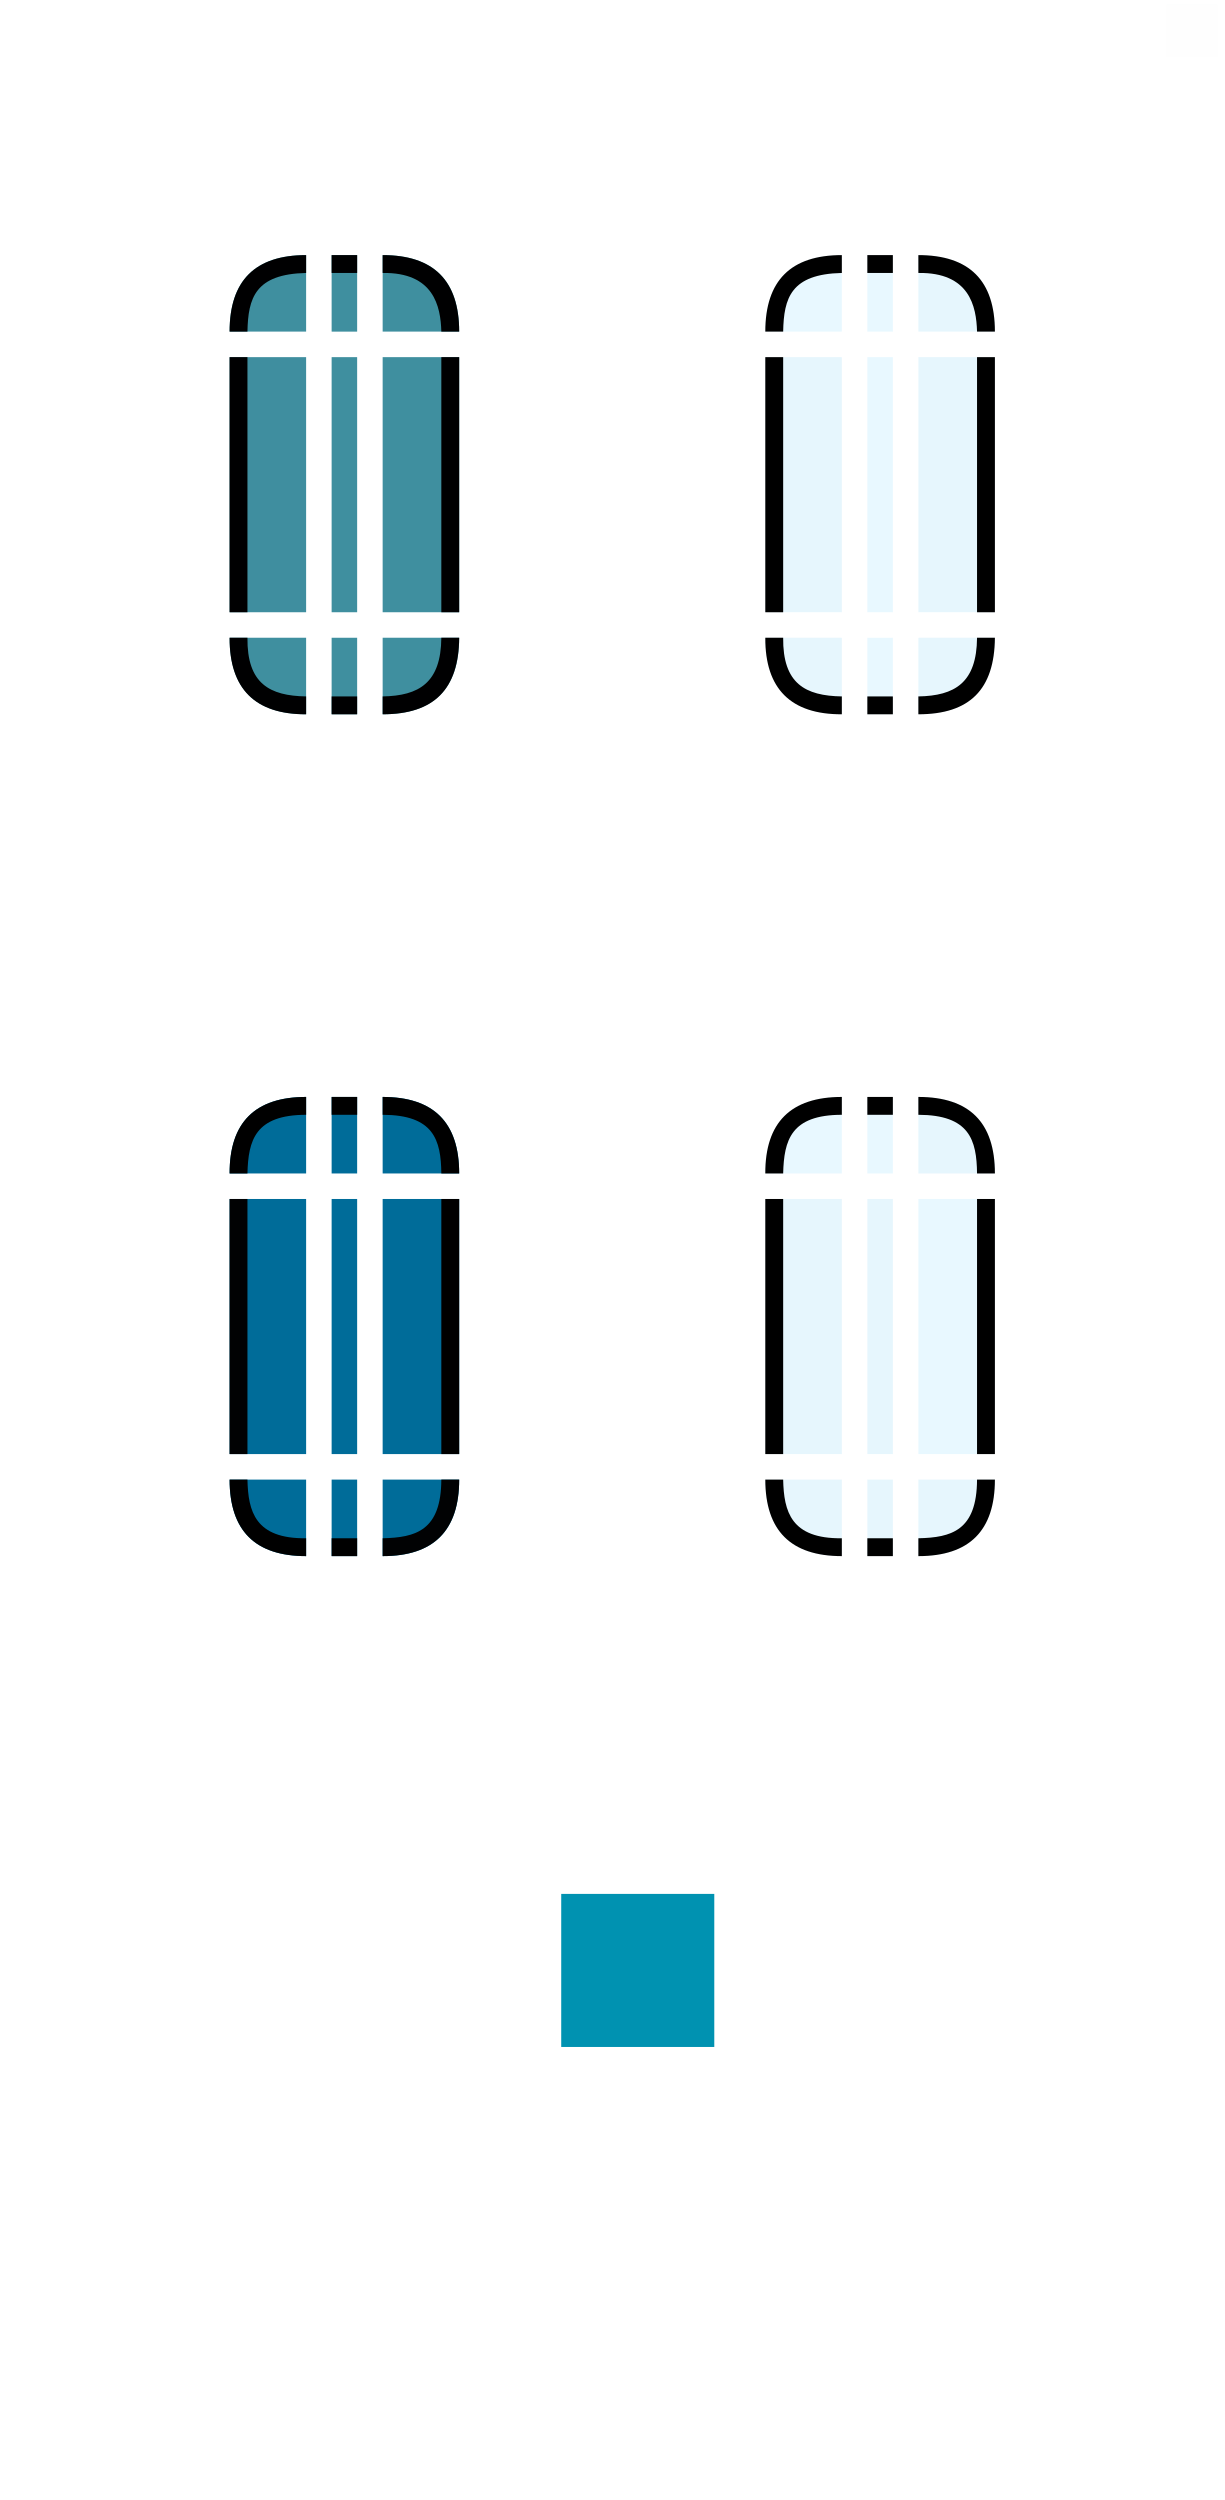
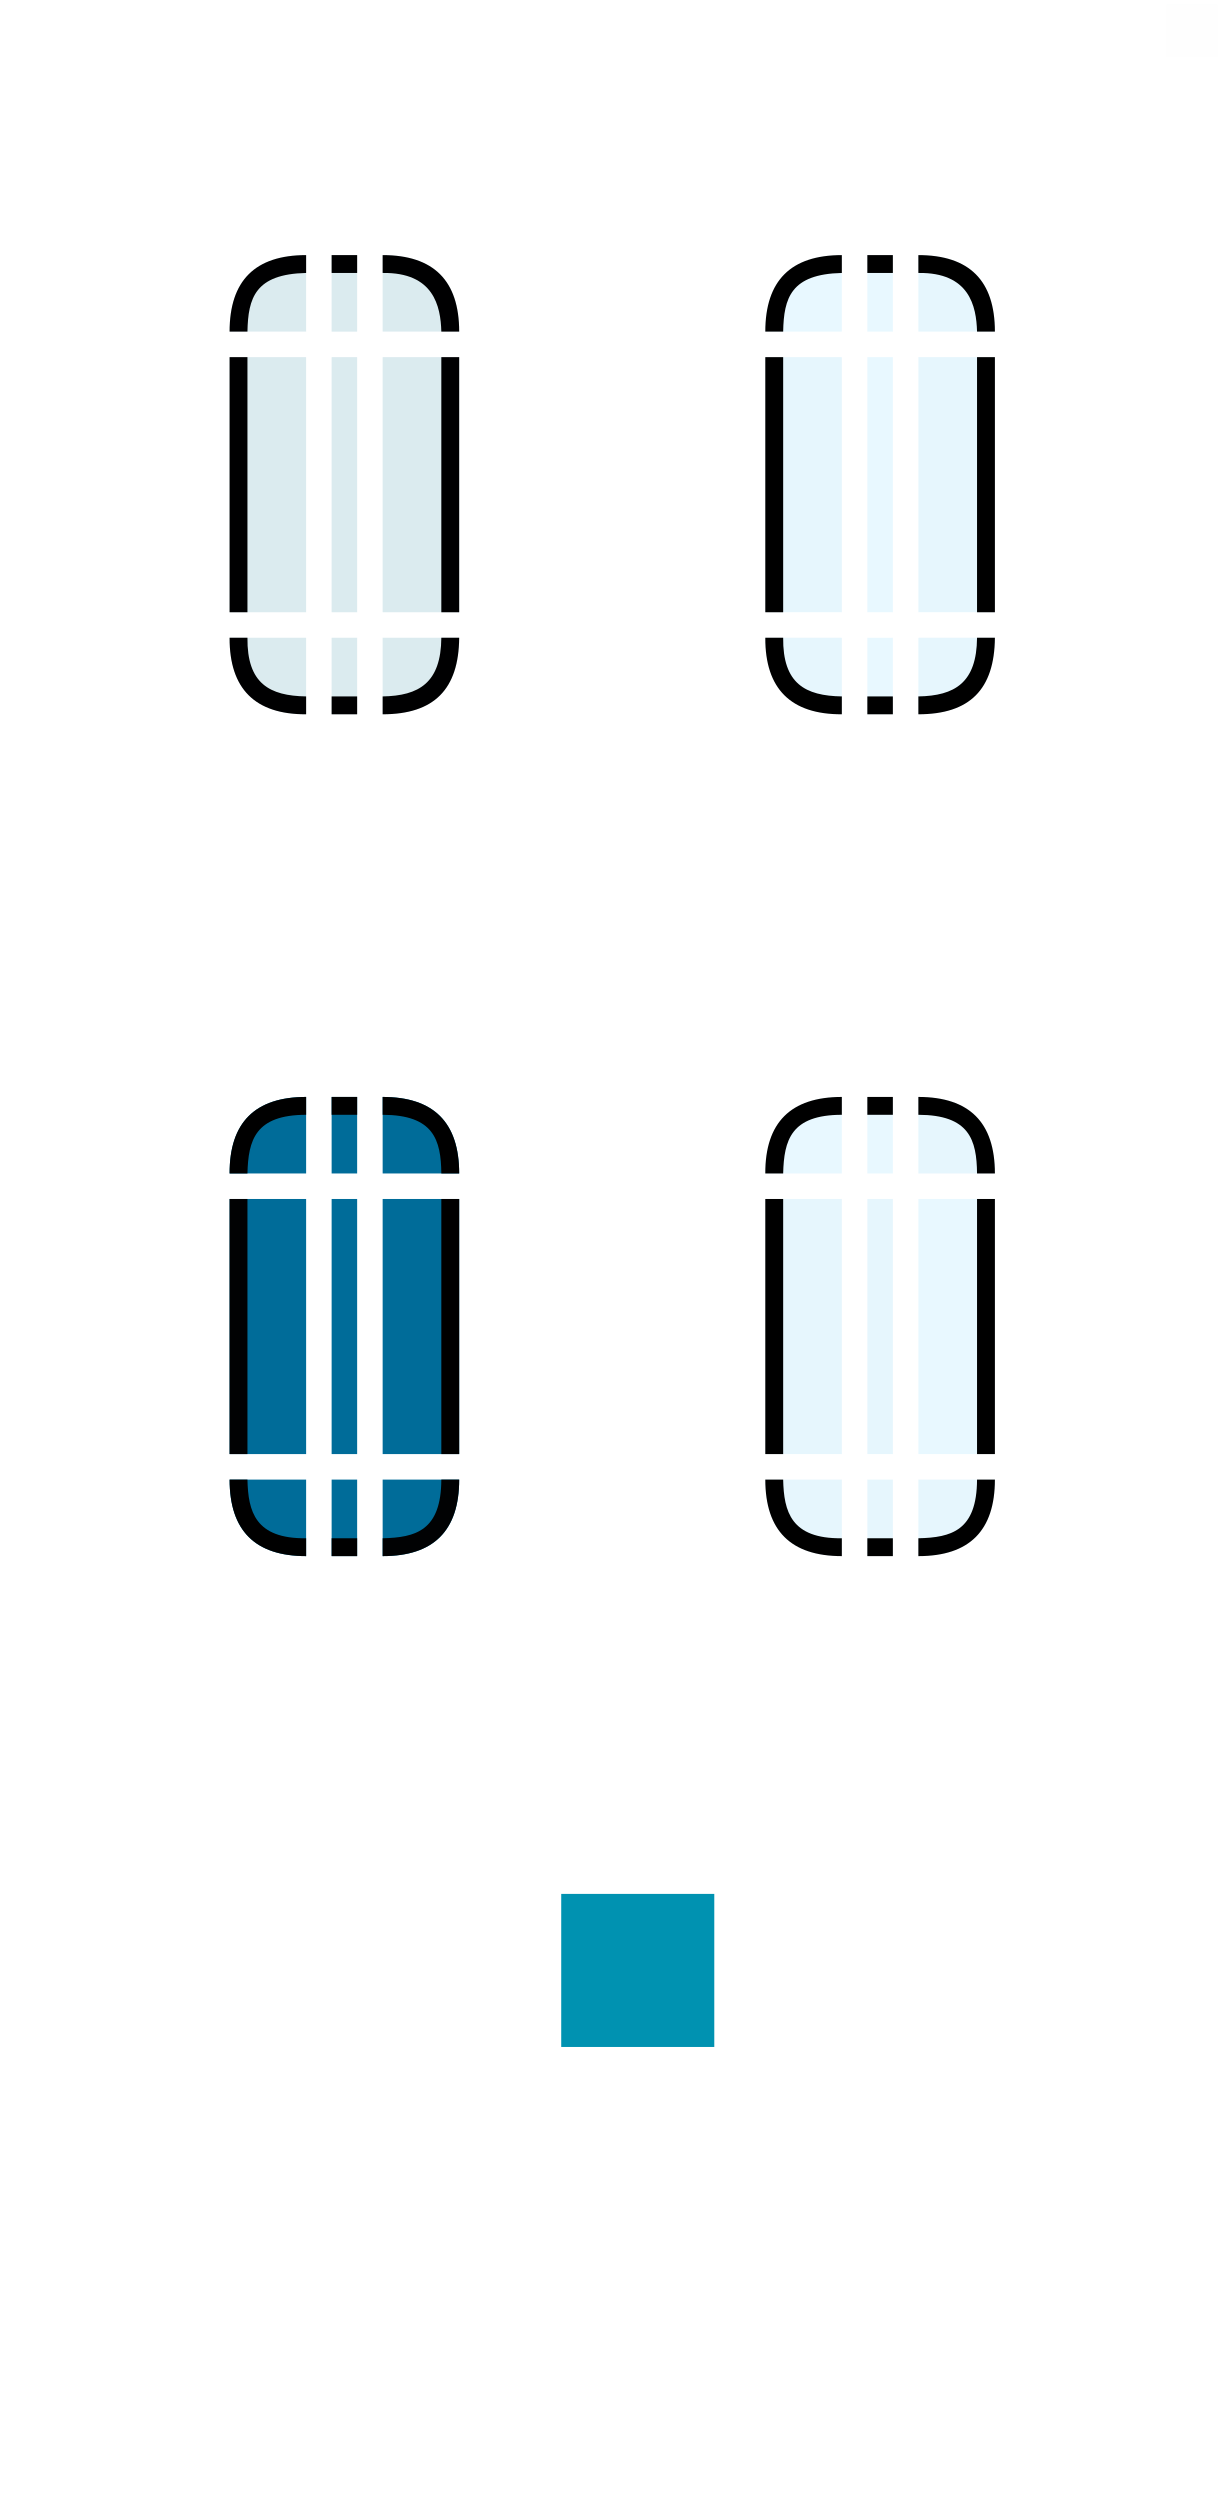
<svg xmlns="http://www.w3.org/2000/svg" width="48" height="98" id="svg3642" version="1.0">
  <style id="current-color-scheme" type="text/css">.ColorScheme-Highlight { stop-colr:#5988cc;    color:#5988cc; }
</style>
  <defs id="defs3644">
    <style type="text/css" id="style4" />
  </defs>
  <g id="layer1">
-     <rect style="stroke:none;fill-rule:evenodd;fill-opacity:0.753;fill:#006a80;opacity:1" id="slider-center" width="1" height="10" x="13" y="14" class="ColorScheme-Text  ColorScheme-Highlight" />
+     <rect style="stroke:none;fill-rule:evenodd;fill-opacity:0.4;fill:#a6cdd8;opacity:1" id="slider-center" width="1" height="10" x="13" y="14" class="ColorScheme-Text  ColorScheme-Highlight" />
    <rect ry="4.8" rx="0" y="74.241" x="22" height="6" width="6" id="hint-scrollbar-size" style="opacity:1;fill:#0092b1;fill-opacity:1;fill-rule:nonzero;stroke:none;stroke-width:0.429" />
    <rect style="opacity:0.01;fill:#476c85;fill-opacity:1;fill-rule:nonzero;stroke:none" id="hint-tile-center" width="2.033" height="2.077" x="45.71" y="0.166" rx="0" ry="2.077" />
    <rect class="ColorScheme-ButtonHover  ColorScheme-Highlight" y="47" x="13" height="10" width="1" id="mouseover-slider-center" style="stroke:none;fill-rule:evenodd;fill-opacity:1;fill:#006c99;opacity:1" />
    <g id="g1946" transform="translate(-7.000007,-5.999998)">
      <g id="g1695">
        <g id="g3185" />
      </g>
      <g id="g4008">
        <g id="g3180" />
      </g>
      <g id="g1698">
        <rect style="opacity:1;fill:#192432;fill-opacity:0.01;fill-rule:evenodd;stroke:none" id="rect4352" width="1" height="10" x="41" y="53" class="ColorScheme-Text" />
        <g id="background-horizontal-center">
          <rect class="ColorScheme-ViewBackground" y="53" x="41" height="10" width="1" id="rect4354" style="opacity:1;fill:#66d2ff;fill-opacity:0.149;fill-rule:evenodd;stroke:none" />
        </g>
      </g>
    </g>
    <g id="background-horizontal-topleft" transform="translate(-7.000007,-5.999998)">
      <path class="ColorScheme-Text" id="path4322" d="m 40,49 v 3 h -3 c 6e-6,-2 1,-3 3,-3 z" style="opacity:1;fill:#66d2ff;fill-opacity:0.149;fill-rule:evenodd;stroke:none;stroke-width:0.75" />
      <path style="fill:#5c5c88;fill-opacity:0;fill-rule:evenodd;stroke:none;stroke-width:0.75" d="m 40,49 v 3 h -3 c -10e-7,-2 1,-3 3,-3 z" id="path4324" class="ColorScheme-ViewBackground" />
      <path class="ColorScheme-Background  ColorScheme-Highlight" style="stroke-width:0.429;fill-opacity:1;fill:#000000;opacity:1" d="m 37,52 h 0.7 v 0 C 37.733,50.699 38,49.702 40,49.7 v 0 -0.7 0 c -2,-2e-6 -3.008,1 -3,3 z" id="path999-2" />
    </g>
    <g id="g1639" transform="translate(-7.000007,-5.999998)">
      <g id="g2984">
        <g id="g3676">
          <g id="g2587">
            <g id="g2583" />
          </g>
        </g>
        <g id="g3270">
          <g id="g1645">
            <g id="g2418" />
          </g>
        </g>
        <g id="g1654">
          <g id="g3019">
            <g id="background-vertical-bottom">
              <path style="fill:#66d2ff;fill-opacity:0.149;fill-rule:evenodd;stroke:none;stroke-width:0.274" d="m 42,31 h -1 v 3 h 1 z" id="path3915-5" class="ColorScheme-Text" />
            </g>
            <path class="ColorScheme-ViewBackground" id="path4282" d="m 42,31 h -1 v 3 h 1 z" style="opacity:0;fill:#13446c;fill-opacity:1;fill-rule:evenodd;stroke:none;stroke-width:0.274" />
          </g>
        </g>
        <g id="g3472">
          <g id="g1648">
            <g id="background-vertical-center">
              <rect class="ColorScheme-Text" y="20" x="41" height="10" width="1" id="rect4272" style="opacity:1;fill:#66d2ff;fill-opacity:0.149;fill-rule:evenodd;stroke:none" />
            </g>
          </g>
          <rect style="opacity:0;fill:#13446c;fill-opacity:1;fill-rule:evenodd;stroke:none" id="rect4266" width="1" height="10" x="41" y="20" class="ColorScheme-ViewBackground" />
        </g>
      </g>
    </g>
    <g id="background-vertical-topleft" transform="translate(-7.000007,-5.999998)">
      <path style="opacity:1;fill:#66d2ff;fill-opacity:0.15;fill-rule:evenodd;stroke:none;stroke-width:0.75" d="m 40,16 v 3 h -3 c 0,-2 1,-3 3,-3 z" id="path3895-9" class="ColorScheme-Text" />
      <path class="ColorScheme-ViewBackground" id="path4274" d="M 40,16 V 16.948 19 h -3 c 0,-1.662 1.338,-3 3,-3 z" style="opacity:0;fill:#13436c;fill-opacity:1;fill-rule:evenodd;stroke:none;stroke-width:0.75" />
      <path class="ColorScheme-Background  ColorScheme-Highlight" style="stroke-width:0.429;fill-opacity:1;fill:#000000" d="M 37,19 H 37.7 v 0 c 0.026,-1.317 0.3,-2.255 2.3,-2.3 v 0 V 16 L 40,16 C 38,16 37,17 37,19 Z" id="path999-2-5" />
    </g>
    <g id="background-vertical-topright" transform="translate(-7.000007,-5.999998)">
      <path id="rect3840-1" d="m 43,16 v 3 h 3 c 7e-6,-2 -1,-3 -3,-3 z" style="opacity:0.01;fill:#192432;fill-opacity:1;fill-rule:evenodd;stroke:none;stroke-width:0.75" class="ColorScheme-Text" />
      <path class="ColorScheme-ViewBackground" style="opacity:1;fill:#66d2ff;fill-opacity:0.149;fill-rule:evenodd;stroke:none;stroke-width:0.75" d="m 43,16 v 3 h 3 c 0,-2 -1,-3 -3,-3 z" id="path4278" />
      <path class="ColorScheme-Background  ColorScheme-Highlight" style="stroke-width:0.429;fill-opacity:1;fill:#000000" d="m 43,16 v 0.7 0 c 2,-0.028 2.274,1.3 2.3,2.3 v 0 H 46 v 0 c 0,-2 -1,-3 -3,-3 z" id="path999-2-5-7" />
    </g>
    <g id="background-vertical-bottomleft" transform="translate(-7.000007,-5.999998)">
      <path id="path3901-7" d="m 40,34 v -3 h -3 c 7e-6,2 1,3 3,3 z" style="opacity:1;fill:#192432;fill-opacity:0.01;fill-rule:evenodd;stroke:none;stroke-width:0.75" class="ColorScheme-Text" />
      <path class="ColorScheme-ViewBackground" style="fill:#66d2ff;fill-opacity:0.149;fill-rule:evenodd;stroke:none;stroke-width:0.75" d="m 40,34 v -3 h -3 c 0,2 1,3 3,3 z" id="path4280" />
      <path class="ColorScheme-Background  ColorScheme-Highlight" style="stroke-width:0.429;fill-opacity:1;fill:#000000" d="m 40,34 v -0.7 0 C 38.568,33.276 37.681,32.801 37.7,31 v 0 H 37 v 0.008 C 36.993,33 38,34.007 39.998,34 Z" id="path999-2-5-7-0" />
    </g>
    <g id="background-vertical-bottomright" transform="translate(-7.000007,-5.999998)">
      <path style="opacity:0.01;fill:#192432;fill-opacity:1;fill-rule:evenodd;stroke:none;stroke-width:0.75" d="m 43,34 v -3 h 3 c 7e-6,2 -1,3 -3,3 z" id="path3871-2" class="ColorScheme-Text" />
      <path class="ColorScheme-ViewBackground" id="path4284" d="m 43,34 v -3 h 3 c 0,2 -1,3 -3,3 z" style="fill:#66d2ff;fill-opacity:0.149;fill-rule:evenodd;stroke:none;stroke-width:0.75" />
      <path class="ColorScheme-Background  ColorScheme-Highlight" style="stroke-width:0.429;fill-opacity:1;fill:#000000" d="m 46,31 h -0.7 v 0 c -0.013,1.767 -0.875,2.275 -2.3,2.3 v 0 0.7 0 c 2.022,0 2.983,-0.983 3,-3 z" id="path999-2-5-7-0-9" />
    </g>
    <g id="background-horizontal-topright" transform="translate(-7.000007,-5.999998)">
      <path class="ColorScheme-Text" style="opacity:1;fill:#192432;fill-opacity:0.01;fill-rule:evenodd;stroke:none;stroke-width:0.75" d="m 43,49 v 3 h 3 c 6e-6,-2 -1,-3 -3,-3 z" id="path4298" />
      <path id="path4300" d="m 43,49 v 3 h 3 c -10e-7,-2 -1,-3 -3,-3 z" style="fill:#66d2ff;fill-opacity:0.149;fill-rule:evenodd;stroke:none;stroke-width:0.75" class="ColorScheme-ViewBackground" />
      <path class="ColorScheme-Background  ColorScheme-Highlight" style="stroke-width:0.429;fill-opacity:1;fill:#000000" d="M 43,49 V 49.7 v 0 c 2,0.005 2.286,0.981 2.3,2.3 v 0 H 46 V 52 c 0,-2 -1,-3 -3,-3 z" id="path999-2-5-7-3" />
    </g>
    <g id="background-horizontal-bottomright" transform="translate(-7.000007,-5.999998)">
      <path class="ColorScheme-Text" id="path4306" d="m 43,67 v -3 h 3 c 6e-6,2 -1,3 -3,3 z" style="opacity:1;fill:#192432;fill-opacity:0.01;fill-rule:evenodd;stroke:none;stroke-width:0.75" />
      <path style="fill:#66d2ff;fill-opacity:0.149;fill-rule:evenodd;stroke:none;stroke-width:0.75" d="m 43,67 v -3 h 3 C 46,66 45,67 43,67 Z" id="path4308" class="ColorScheme-ViewBackground" />
      <path class="ColorScheme-Background  ColorScheme-Highlight" style="stroke-width:0.429;fill-opacity:1;fill:#000000" d="m 46,64 h -0.7 v 0 c -0.007,2 -1.002,2.271 -2.3,2.3 v 0 0.7 h 0.006 C 45,67 46,66 46,64 Z" id="path999-2-5-7-6" />
    </g>
    <g id="background-horizontal-bottomleft" transform="translate(-7.000007,-5.999998)">
      <path class="ColorScheme-Text" style="opacity:1;fill:#192432;fill-opacity:0.01;fill-rule:evenodd;stroke:none;stroke-width:0.75" d="m 40,67 v -3 L 37,64 c -10e-7,2 1,3 3,3 z" id="path4330" />
      <path id="path4332" d="M 40,67 40,64 l -3,10e-7 C 37,66 38,67 40,67 Z" style="fill:#66d2ff;fill-opacity:0.149;fill-rule:evenodd;stroke:none;stroke-width:0.75" class="ColorScheme-ViewBackground" />
      <path class="ColorScheme-Background  ColorScheme-Highlight" style="stroke-width:0.429;fill-opacity:1;fill:#000000" d="m 40,67 v -0.7 0 C 38,66.324 37.727,65.247 37.7,64 H 37 v 0 0 c 0,2 1,3 3,3 z" id="path999-2-5-7-6-7" />
    </g>
    <g id="background-vertical-left">
      <path style="opacity:0.01;fill:#192432;fill-opacity:1;fill-rule:evenodd;stroke:none;stroke-width:0.866" d="m 33,14 v 10 h -3 v -10 z" id="path3891-2" class="ColorScheme-Text" />
      <path class="ColorScheme-ViewBackground" id="path4262" d="m 33,14 v 10 h -3 v -10 z" style="opacity:1;fill:#66d2ff;fill-opacity:0.149;fill-rule:evenodd;stroke:none;stroke-width:0.866" />
      <rect class="ColorScheme-Text  ColorScheme-Highlight" y="14" x="30" height="10" width="0.7" id="rect4272-3" style="stroke-width:0.837;stroke:none;fill-rule:evenodd;fill-opacity:1;fill:#000000;opacity:1" />
    </g>
    <g id="background-vertical-right">
      <path id="rect3838-1" d="m 36,14 v 10 h 3 v -10 z" style="opacity:0.01;fill:#192432;fill-opacity:1;fill-rule:evenodd;stroke:none;stroke-width:0.866" class="ColorScheme-Text" />
      <path class="ColorScheme-ViewBackground" style="opacity:1;fill:#66d2ff;fill-opacity:0.149;fill-rule:evenodd;stroke:none;stroke-width:0.866" d="m 36,14 v 10 h 3 v -10 z" id="path4264" />
      <rect class="ColorScheme-Text  ColorScheme-Highlight" y="14" x="38.3" height="10" width="0.7" id="rect4272-3-6" style="stroke-width:0.837;stroke:none;fill-rule:evenodd;fill-opacity:1;fill:#000000" />
    </g>
    <g id="background-horizontal-left">
      <path class="ColorScheme-Text" id="path4312" d="m 33,47 v 10 h -3 V 47 Z" style="opacity:1;fill:#192432;fill-opacity:0.01;fill-rule:evenodd;stroke:none;stroke-width:0.866" />
      <path style="fill:#66d2ff;fill-opacity:0.149;fill-rule:evenodd;stroke:none;stroke-width:0.866" d="m 33,47 v 10 h -3 V 47 Z" id="path4316" class="ColorScheme-ViewBackground" />
      <rect class="ColorScheme-Text  ColorScheme-Highlight" y="47" x="30" height="10" width="0.7" id="rect4272-3-6-3" style="fill:#000000;fill-opacity:1;fill-rule:evenodd;stroke:none;stroke-width:0.837" />
    </g>
    <g id="background-horizontal-right">
      <path class="ColorScheme-Text" style="opacity:1;fill:#66d2ff;fill-opacity:0.149;fill-rule:evenodd;stroke:none;stroke-width:0.866" d="m 36,47 v 10 h 3 V 47 Z" id="path4288" />
      <rect class="ColorScheme-Text  ColorScheme-Highlight" y="47" x="38.3" height="10" width="0.7" id="rect4272-3-6-6" style="fill:#000000;fill-opacity:1;fill-rule:evenodd;stroke:none;stroke-width:0.837" />
    </g>
    <g id="mouseover-slider-topleft">
      <path class="ColorScheme-ButtonHover  ColorScheme-Highlight" id="path3989" d="m 12,43 v 3 h -3 C 9,44 10,43 12,43 Z" style="stroke-width:0.75;stroke:none;fill-rule:evenodd;fill-opacity:1;fill:#006c99;opacity:1" />
      <path class="ColorScheme-Background  ColorScheme-Highlight" style="stroke-width:0.429;fill-opacity:1;fill:#000000" d="m 9,46 h 0.7 v 0 c 0.033,-1.301 0.3,-2.298 2.3,-2.3 v 0 -0.7 0 c -2,-2e-6 -3.008,1 -3,3 z" id="path999-2-3" />
    </g>
    <g id="mouseover-slider-topright">
      <path class="ColorScheme-ButtonHover  ColorScheme-Highlight" style="stroke-width:0.75;stroke:none;fill-rule:evenodd;fill-opacity:1;fill:#006c99;opacity:1" d="m 15,43 v 3 h 3 C 18,44 17,43 15,43 Z" id="path3971" />
      <path class="ColorScheme-Background  ColorScheme-Highlight" style="stroke-width:0.429;fill-opacity:1;fill:#000000" d="M 15,43 V 43.7 v 0 c 2,0.005 2.286,0.981 2.3,2.3 v 0 h 0.7 V 46 c 0,-2 -1,-3 -3,-3 z" id="path999-2-5-7-3-6" />
    </g>
    <g id="mouseover-slider-left">
      <path class="ColorScheme-ButtonHover  ColorScheme-Highlight" id="path3981" d="m 12,47 v 10 h -3 V 47 Z" style="stroke-width:0.866;stroke:none;fill-rule:evenodd;fill-opacity:1;fill:#006c99;opacity:1" />
      <rect class="ColorScheme-Text  ColorScheme-Highlight" y="47" x="9" height="10" width="0.7" id="rect4272-3-6-3-7" style="stroke-width:0.837;stroke:none;fill-rule:evenodd;fill-opacity:1;fill:#010203" />
    </g>
    <g id="mouseover-slider-right">
      <path class="ColorScheme-ButtonHover  ColorScheme-Highlight" style="stroke-width:0.866;stroke:none;fill-rule:evenodd;fill-opacity:1;fill:#006c99;opacity:1" d="m 15,47 v 10 h 3 V 47 Z" id="path3963" />
      <rect class="ColorScheme-Text  ColorScheme-Highlight" y="47" x="17.3" height="10" width="0.7" id="rect4272-3-6-6-5" style="stroke-width:0.837;stroke:none;fill-rule:evenodd;fill-opacity:1;fill:#000000" />
    </g>
    <g id="mouseover-slider-bottomleft">
      <path class="ColorScheme-ButtonHover  ColorScheme-Highlight" style="stroke-width:0.75;stroke:none;fill-rule:evenodd;fill-opacity:1;fill:#006c99;opacity:1" d="m 12,61 v -3 h -3 c -2e-6,2 1,3 3,3 z" id="path3995" />
      <path class="ColorScheme-Background  ColorScheme-Highlight" style="stroke-width:0.429;fill-opacity:1;fill:#000000" d="m 12,61 v -0.7 0 c -2,0.024 -2.273,-1.053 -2.3,-2.3 h -0.7 v 0 0 c 0,2 1,3 3,3 z" id="path999-2-5-7-6-7-3" />
    </g>
    <g id="mouseover-slider-bottomright">
      <path class="ColorScheme-ButtonHover  ColorScheme-Highlight" id="path3977" d="m 15,61 v -3 h 3 c 6e-6,2 -1,3 -3,3 z" style="stroke-width:0.75;stroke:none;fill-rule:evenodd;fill-opacity:1;fill:#006c99;opacity:1" />
      <path class="ColorScheme-Background  ColorScheme-Highlight" style="stroke-width:0.429;fill-opacity:1;fill:#010203" d="m 18,58 h -0.7 v 0 c -0.007,2 -1.002,2.271 -2.3,2.3 v 0 0.7 h 0.006 c 1.994,0 2.994,-1 2.994,-3 z" id="path999-2-5-7-6-5" />
    </g>
    <g id="slider-topleft">
-       <path style="stroke-width:0.75;stroke:none;fill-rule:evenodd;fill-opacity:0.753;fill:#006a80;opacity:1" d="m 12,10 v 3 h -3 C 9,11 10,10 12,10 Z" id="path3895" class="ColorScheme-Text  ColorScheme-Highlight" />
+       <path style="stroke-width:0.75;stroke:none;fill-rule:evenodd;fill-opacity:0.4;fill:#a6cdd8;opacity:1" d="m 12,10 v 3 h -3 C 9,11 10,10 12,10 Z" id="path3895" class="ColorScheme-Text  ColorScheme-Highlight" />
      <path class="ColorScheme-Background  ColorScheme-Highlight" style="stroke-width:0.429;fill-opacity:1;fill:#000001" d="m 9,13 h 0.7 v 0 c 0.026,-1.317 0.3,-2.255 2.3,-2.3 v 0 -0.7 l -1.5e-5,3.04e-4 c -2,-3.04e-4 -3,1 -3,2.999 z" id="path999-2-5-6" />
    </g>
    <g id="slider-topright">
-       <path id="rect3840" d="m 15,10 v 3 h 3 C 18,11 17,10 15,10 Z" style="stroke-width:0.75;stroke:none;fill-rule:evenodd;fill-opacity:0.753;fill:#006a80;opacity:1" class="ColorScheme-Text  ColorScheme-Highlight" />
+       <path id="rect3840" d="m 15,10 v 3 h 3 C 18,11 17,10 15,10 Z" style="stroke-width:0.75;stroke:none;fill-rule:evenodd;fill-opacity:0.4;fill:#a6cdd8;opacity:1" class="ColorScheme-Text  ColorScheme-Highlight" />
      <path class="ColorScheme-Background  ColorScheme-Highlight" style="stroke-width:0.429;fill-opacity:1;fill:#000001" d="m 15,10 v 0.7 0 c 2,-0.028 2.274,1.3 2.3,2.3 v 0 h 0.7 v 0 c 0,-2 -1,-3 -3,-3 z" id="path999-2-5-7-2" />
    </g>
    <g id="slider-left">
-       <path style="stroke-width:0.866;stroke:none;fill-rule:evenodd;fill-opacity:0.751;fill:#006a80;opacity:1" d="m 12,14 v 10 h -3 v -10 z" id="path3891" class="ColorScheme-Text  ColorScheme-Highlight" />
+       <path style="stroke-width:0.866;stroke:none;fill-rule:evenodd;fill-opacity:0.4;fill:#a6cdd8;opacity:1" d="m 12,14 v 10 h -3 v -10 z" id="path3891" class="ColorScheme-Text  ColorScheme-Highlight" />
      <rect class="ColorScheme-Text  ColorScheme-Highlight" y="14" x="9" height="10" width="0.7" id="rect4272-3-9" style="stroke-width:0.837;stroke:none;fill-rule:evenodd;fill-opacity:1;fill:#000001" />
    </g>
    <g id="slider-right">
-       <path id="rect3838" d="m 15,14 v 10 h 3 v -10 z" style="stroke-width:0.866;stroke:none;fill-rule:evenodd;fill-opacity:0.753;fill:#006a80;opacity:1" class="ColorScheme-Text  ColorScheme-Highlight" />
+       <path id="rect3838" d="m 15,14 v 10 h 3 v -10 z" style="stroke-width:0.866;stroke:none;fill-rule:evenodd;fill-opacity:0.4;fill:#a6cdd8;opacity:1" class="ColorScheme-Text  ColorScheme-Highlight" />
      <rect class="ColorScheme-Text  ColorScheme-Highlight" y="14" x="17.3" height="10" width="0.7" id="rect4272-3-6-1" style="stroke-width:0.837;stroke:none;fill-rule:evenodd;fill-opacity:1;fill:#000001" />
    </g>
    <g id="slider-bottomleft">
-       <path id="path3901" d="m 12,28 v -3 h -3 c -10e-7,2 1,3 3,3 z" style="stroke-width:0.75;stroke:none;fill-rule:evenodd;fill-opacity:0.753;fill:#006a80;opacity:1" class="ColorScheme-Text  ColorScheme-Highlight" />
+       <path id="path3901" d="m 12,28 v -3 h -3 c -10e-7,2 1,3 3,3 z" style="stroke-width:0.75;stroke:none;fill-rule:evenodd;fill-opacity:0.4;fill:#a6cdd8;opacity:1" class="ColorScheme-Text  ColorScheme-Highlight" />
      <path class="ColorScheme-Background  ColorScheme-Highlight" style="stroke-width:0.429;fill-opacity:1;fill:#000001" d="m 12,28 v -0.7 0 c -1.432,-0.024 -2.319,-0.499 -2.3,-2.3 v 0 h -0.7 v 0.008 c -0.007,1.992 1,3 2.998,2.992 z" id="path999-2-5-7-0-2" />
    </g>
    <g id="slider-bottomright">
-       <path style="stroke-width:0.75;stroke:none;fill-rule:evenodd;fill-opacity:0.753;fill:#006a80;opacity:1" d="m 15,28 v -3 h 3 c 7e-6,2 -1,3 -3,3 z" id="path3871" class="ColorScheme-Text  ColorScheme-Highlight" />
+       <path style="stroke-width:0.75;stroke:none;fill-rule:evenodd;fill-opacity:0.4;fill:#a6cdd8;opacity:1" d="m 15,28 v -3 h 3 c 7e-6,2 -1,3 -3,3 z" id="path3871" class="ColorScheme-Text  ColorScheme-Highlight" />
      <path class="ColorScheme-Background  ColorScheme-Highlight" style="stroke-width:0.429;fill-opacity:1;fill:#000001" d="m 18,25 h -0.7 v 0 c -0.013,1.767 -0.875,2.275 -2.3,2.3 v 0 0.7 0 c 2.022,0 2.983,-0.983 3,-3 z" id="path999-2-5-7-0-9-7" />
    </g>
    <rect id="private-hint-show-separator" height="2" rx="2" style="opacity:1;fill:#0092b1;fill-opacity:0.6;fill-rule:nonzero" width="2" x="45.492" y="-6.48" ry="2" />
    <rect id="background-horizontal-hint-right-inset" height="1" style="opacity:0.01;fill:#0092b1;fill-opacity:1;fill-rule:evenodd;stroke-width:0.577" width="6" x="-28.649" y="53" />
    <rect id="background-horizontal-hint-top-inset" height="6" style="opacity:0.01;fill:#0092b1;fill-opacity:1;fill-rule:evenodd;stroke-width:0.577" width="1" x="-36" y="41.298" />
    <rect id="background-horizontal-hint-left-inset" height="1" style="opacity:0.01;fill:#0092b1;fill-opacity:1;fill-rule:evenodd;stroke-width:0.577" width="6" x="-45.649" y="51" />
    <rect id="background-horizontal-hint-bottom-inset" height="6" style="opacity:0.01;fill:#0092b1;fill-opacity:1;fill-rule:evenodd;stroke-width:0.577" width="1" x="-33" y="58.298" />
    <rect id="background-vertical-hint-right-inset" height="1" style="opacity:0.01;fill:#0092b1;fill-opacity:1;fill-rule:evenodd;stroke-width:0.577" width="6" x="-28.649" y="18" />
    <rect id="background-vertical-hint-top-inset" height="6" style="opacity:0.01;fill:#0092b1;fill-opacity:1;fill-rule:evenodd;stroke-width:0.577" width="1" x="-36" y="6" />
    <rect id="background-vertical-hint-left-inset" height="1" style="opacity:0.01;fill:#0092b1;fill-opacity:1;fill-rule:evenodd;stroke-width:0.577" width="6" x="-45.649" y="16" />
    <rect id="background-vertical-hint-bottom-inset" height="6" style="opacity:0.01;fill:#0092b1;fill-opacity:1;fill-rule:evenodd;stroke-width:0.577" width="1" x="-33" y="23" />
    <rect id="slider-hint-right-inset" height="1" style="opacity:0.01;fill:#0092b1;fill-opacity:1;fill-rule:evenodd;stroke-width:0.577" width="6" x="-53.649" y="18" />
    <rect id="slider-hint-top-inset" height="6" style="opacity:0.01;fill:#0092b1;fill-opacity:1;fill-rule:evenodd;stroke-width:0.577" width="1" x="-61" y="6" />
    <rect id="slider-hint-left-inset" height="1" style="opacity:0.01;fill:#0092b1;fill-opacity:1;fill-rule:evenodd;stroke-width:0.577" width="6" x="-70.649" y="16" />
    <rect id="slider-hint-bottom-inset" height="6" style="opacity:0.01;fill:#0092b1;fill-opacity:1;fill-rule:evenodd;stroke-width:0.577" width="1" x="-58" y="23" />
    <rect id="mouseover-slider-hint-right-inset" height="1" style="opacity:0.01;fill:#0092b1;fill-opacity:1;fill-rule:evenodd;stroke-width:0.577" width="6" x="-53.649" y="53" />
    <rect id="mouseover-slider-hint-top-inset" height="6" style="opacity:0.01;fill:#0092b1;fill-opacity:1;fill-rule:evenodd;stroke-width:0.577" width="1" x="-61" y="41.298" />
    <rect id="mouseover-slider-hint-left-inset" height="1" style="opacity:0.01;fill:#0092b1;fill-opacity:1;fill-rule:evenodd;stroke-width:0.577" width="6" x="-70.649" y="51" />
    <rect id="mouseover-slider-hint-bottom-inset" height="6" style="opacity:0.01;fill:#0092b1;fill-opacity:1;fill-rule:evenodd;stroke-width:0.577" width="1" x="-58" y="58.298" />
    <g id="background-vertical-top">
      <path id="path3909-8" d="m 42,19 h -1 v -3 h 1 z" style="fill:#66d2ff;fill-opacity:0.149;fill-rule:evenodd;stroke:none;stroke-width:0.274" class="ColorScheme-Text" transform="translate(-7.000007,-5.999998)" />
      <path class="ColorScheme-ButtonFocus" id="path3131-8-3-3-7" d="M 35,10.7 V 10 h -1 v 0.7 z" style="color:#1e92ff;fill:#000000;fill-opacity:1;fill-rule:nonzero;stroke:none;stroke-width:0.073" />
    </g>
    <path class="ColorScheme-ButtonFocus" id="path3131-8-3-3-7-3" d="M 35,28 V 27.3 H 34 V 28 Z" style="color:#1e92ff;fill:#000000;fill-opacity:1;fill-rule:nonzero;stroke:none;stroke-width:0.073" />
    <g id="background-horizontal-top">
      <path class="ColorScheme-Text" style="opacity:1;fill:#66d2ff;fill-opacity:0.149;fill-rule:evenodd;stroke:none;stroke-width:0.274" d="m 42,52 h -1 v -3 h 1 z" id="path4338" transform="translate(-7.000007,-5.999998)" />
      <path id="path4340" d="m 42,52 h -1 v -3 h 1 z" style="fill:#5c5c88;fill-opacity:0;fill-rule:evenodd;stroke:none;stroke-width:0.274" class="ColorScheme-ViewBackground" transform="translate(-7.000007,-5.999998)" />
      <path class="ColorScheme-ButtonFocus" id="path3131-8-3-3-7-6" d="M 35,43.7 V 43 h -1 v 0.7 z" style="color:#1e92ff;fill:#000000;fill-opacity:1;fill-rule:nonzero;stroke:none;stroke-width:0.073" />
    </g>
    <g id="background-horizontal-bottom">
      <path class="ColorScheme-Text" id="path4346" d="m 42,64 h -1 v 3 h 1 z" style="opacity:1;fill:#192432;fill-opacity:0.01;fill-rule:evenodd;stroke:none;stroke-width:0.274" transform="translate(-7.000007,-5.999998)" />
      <path style="opacity:1;fill:#66d2ff;fill-opacity:0.149;fill-rule:evenodd;stroke:none;stroke-width:0.274" d="m 42,64 h -1 v 3 h 1 z" id="path4348" class="ColorScheme-ViewBackground" transform="translate(-7.000007,-5.999998)" />
      <path class="ColorScheme-ButtonFocus" id="path3131-8-3-3-7-7" d="M 35,61 V 60.3 H 34 V 61 Z" style="color:#1e92ff;fill:#000000;fill-opacity:1;fill-rule:nonzero;stroke:none;stroke-width:0.073" />
    </g>
    <g id="mouseover-slider-top">
      <path class="ColorScheme-ButtonHover  ColorScheme-Highlight" style="fill:#006c99;fill-opacity:1;fill-rule:evenodd;stroke:none;stroke-width:0.274" d="m 14,46 h -1 v -3 h 1 z" id="path4001" />
      <path class="ColorScheme-ButtonFocus" id="path3131-8-3-3-7-7-5" d="M 14,43.7 V 43 h -1 v 0.7 z" style="color:#1e92ff;fill:#000000;fill-opacity:1;fill-rule:nonzero;stroke:none;stroke-width:0.073" />
    </g>
    <g id="mouseover-slider-bottom">
      <path class="ColorScheme-ButtonHover  ColorScheme-Highlight" id="path4007" d="m 14,58 h -1 v 3 h 1 z" style="fill:#006c99;fill-opacity:1;fill-rule:evenodd;stroke:none;stroke-width:0.274" />
      <path class="ColorScheme-ButtonFocus" id="path3131-8-3-3-7-7-3" d="M 14,61 V 60.3 H 13 V 61 Z" style="color:#1e92ff;fill:#000000;fill-opacity:1;fill-rule:nonzero;stroke:none;stroke-width:0.073" />
    </g>
    <g id="slider-top">
-       <path id="path3909" d="m 14,13 h -1 v -3 h 1 z" style="opacity:1;fill:#006a80;fill-opacity:0.753;fill-rule:evenodd;stroke:none;stroke-width:0.274" class="ColorScheme-Text  ColorScheme-Highlight" />
+       <path id="path3909" d="m 14,13 h -1 v -3 h 1 z" style="opacity:1;fill:#a6cdd8;fill-opacity:0.4;fill-rule:evenodd;stroke:none;stroke-width:0.274" class="ColorScheme-Text  ColorScheme-Highlight" />
      <path class="ColorScheme-ButtonFocus" id="path3131-8-3-3-7-7-56" d="M 14,10.7 V 10 h -1 v 0.7 z" style="color:#1e92ff;fill:#000001;fill-opacity:1;fill-rule:nonzero;stroke:none;stroke-width:0.073" />
    </g>
    <g id="slider-bottom">
-       <path style="opacity:1;fill:#006a80;fill-opacity:0.753;fill-rule:evenodd;stroke:none;stroke-width:0.274" d="m 14,25 h -1 v 3 h 1 z" id="path3915" class="ColorScheme-Text  ColorScheme-Highlight" />
+       <path style="opacity:1;fill:#a6cdd8;fill-opacity:0.4;fill-rule:evenodd;stroke:none;stroke-width:0.274" d="m 14,25 h -1 v 3 h 1 z" id="path3915" class="ColorScheme-Text  ColorScheme-Highlight" />
      <path class="ColorScheme-ButtonFocus" id="path3131-8-3-3-7-7-2" d="M 14,28 V 27.3 H 13 V 28 Z" style="color:#1e92ff;fill:#000001;fill-opacity:1;fill-rule:nonzero;stroke:none;stroke-width:0.073" />
    </g>
  </g>
</svg>
